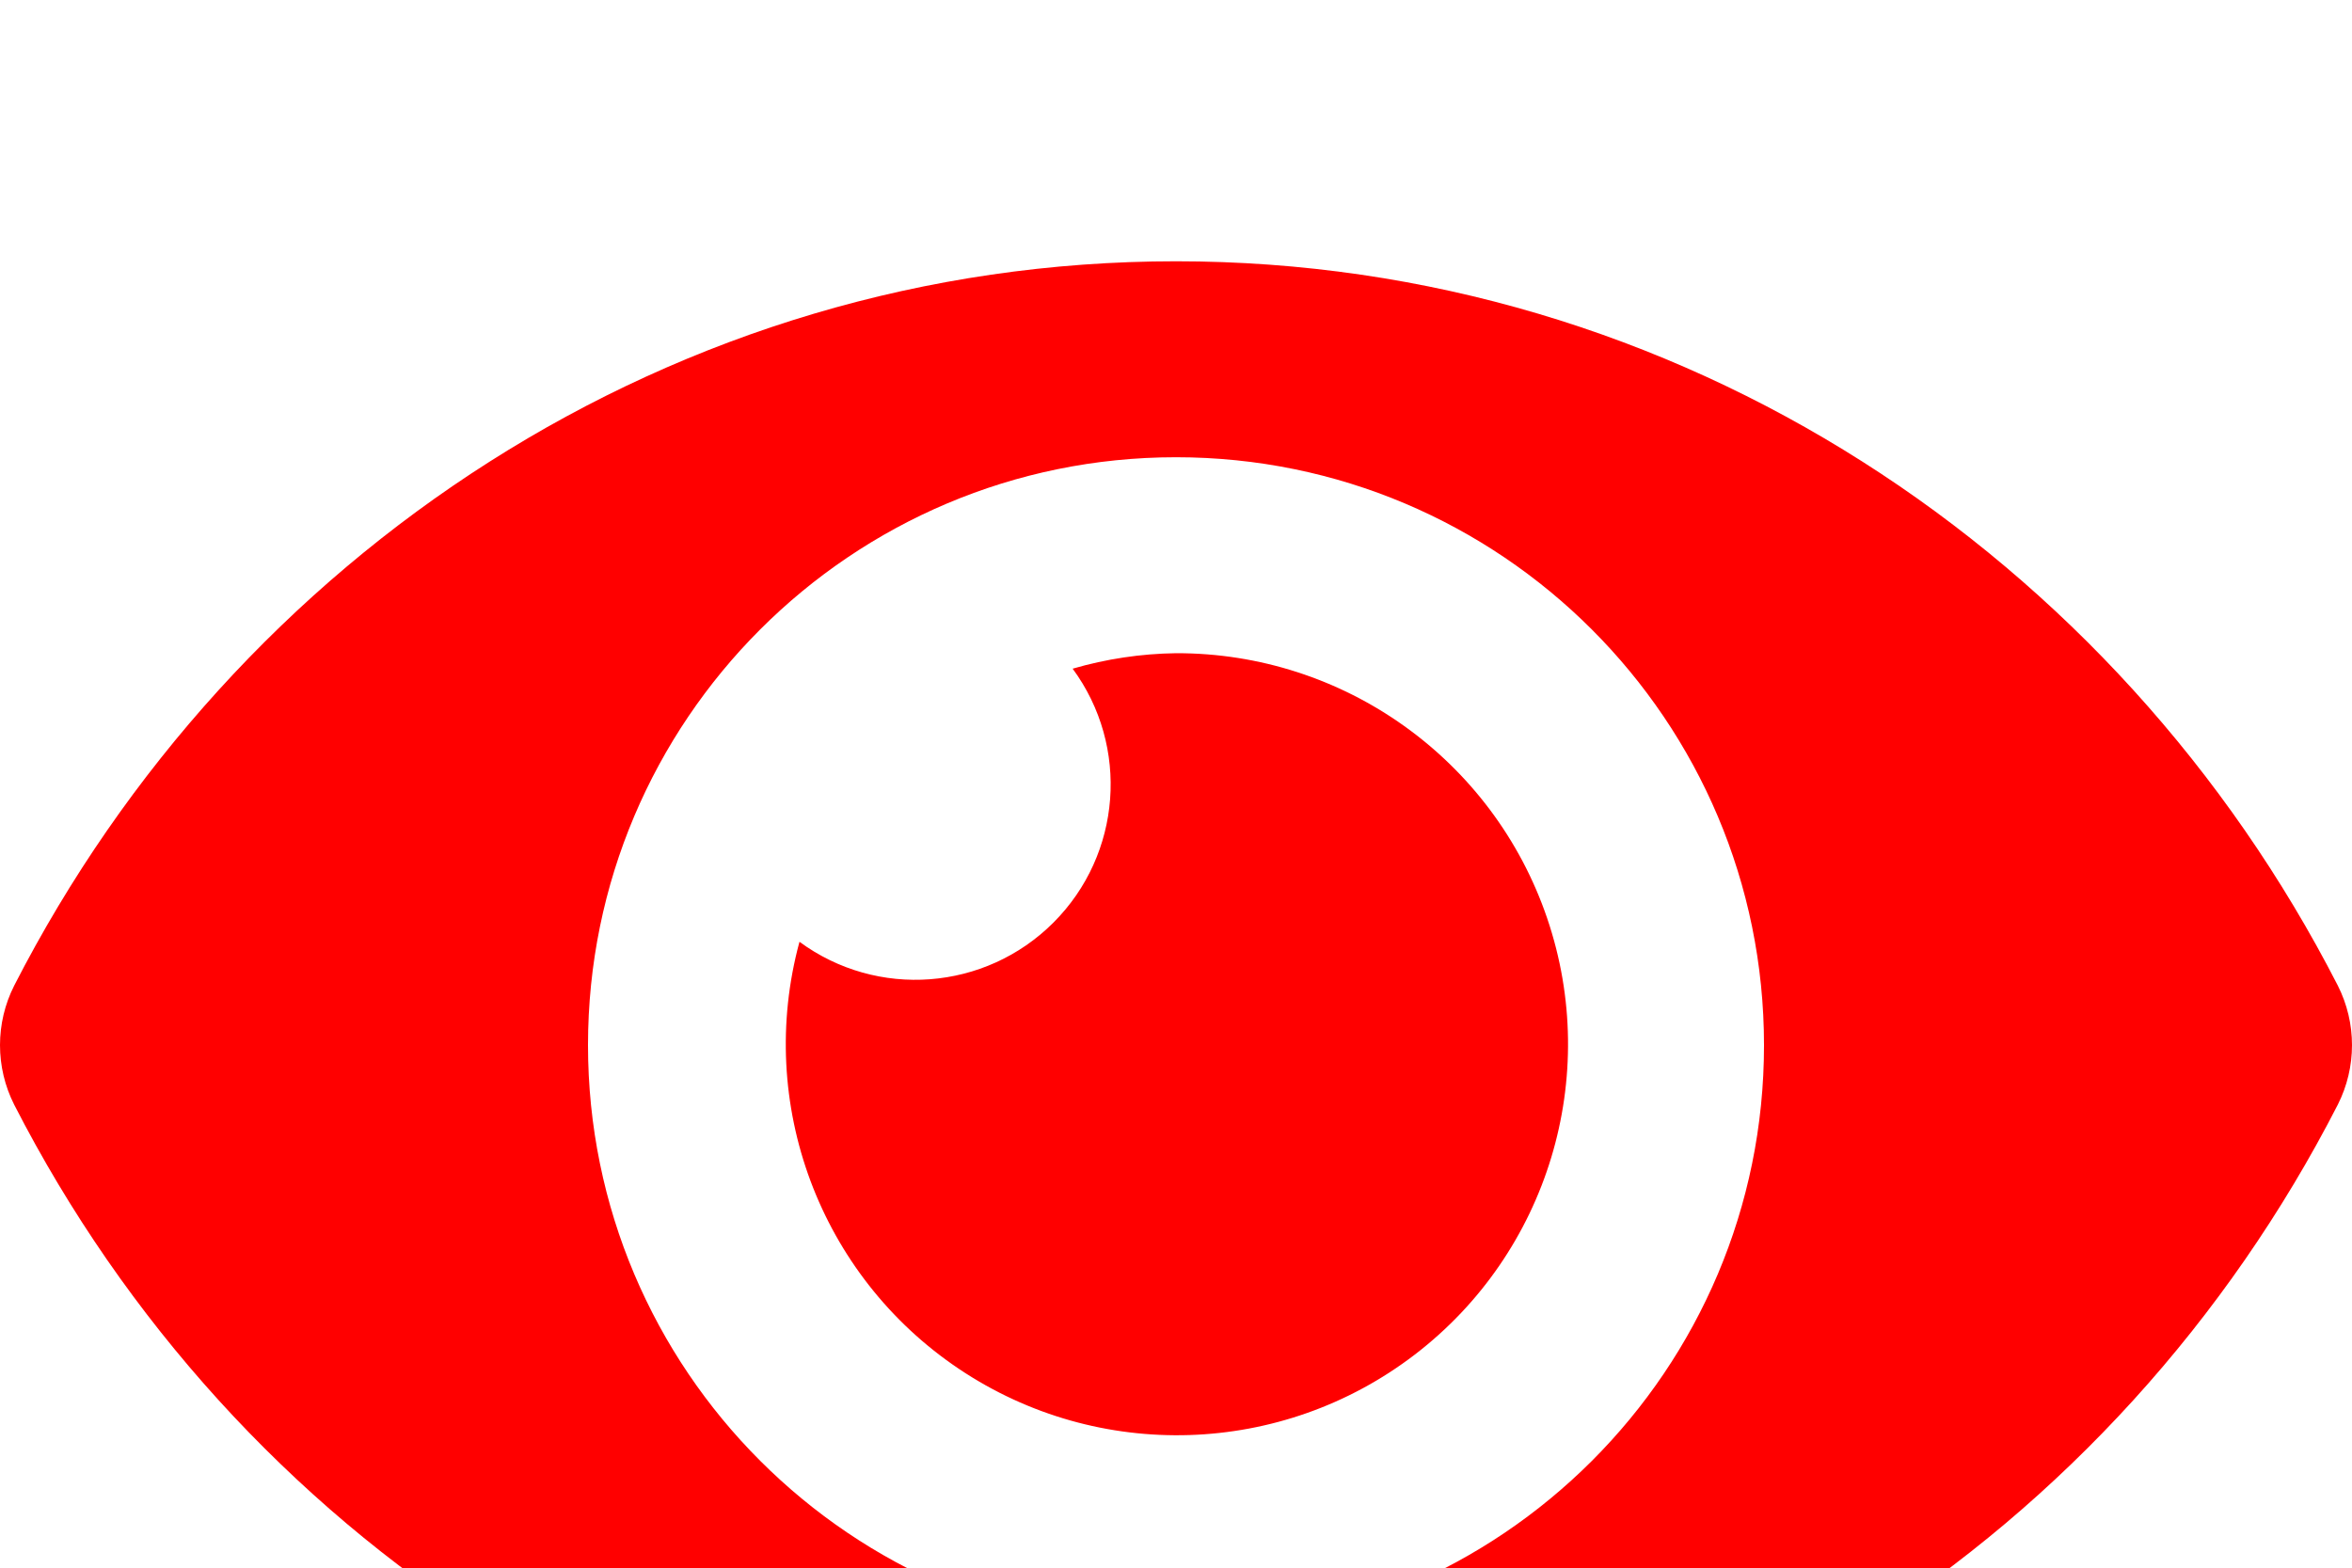
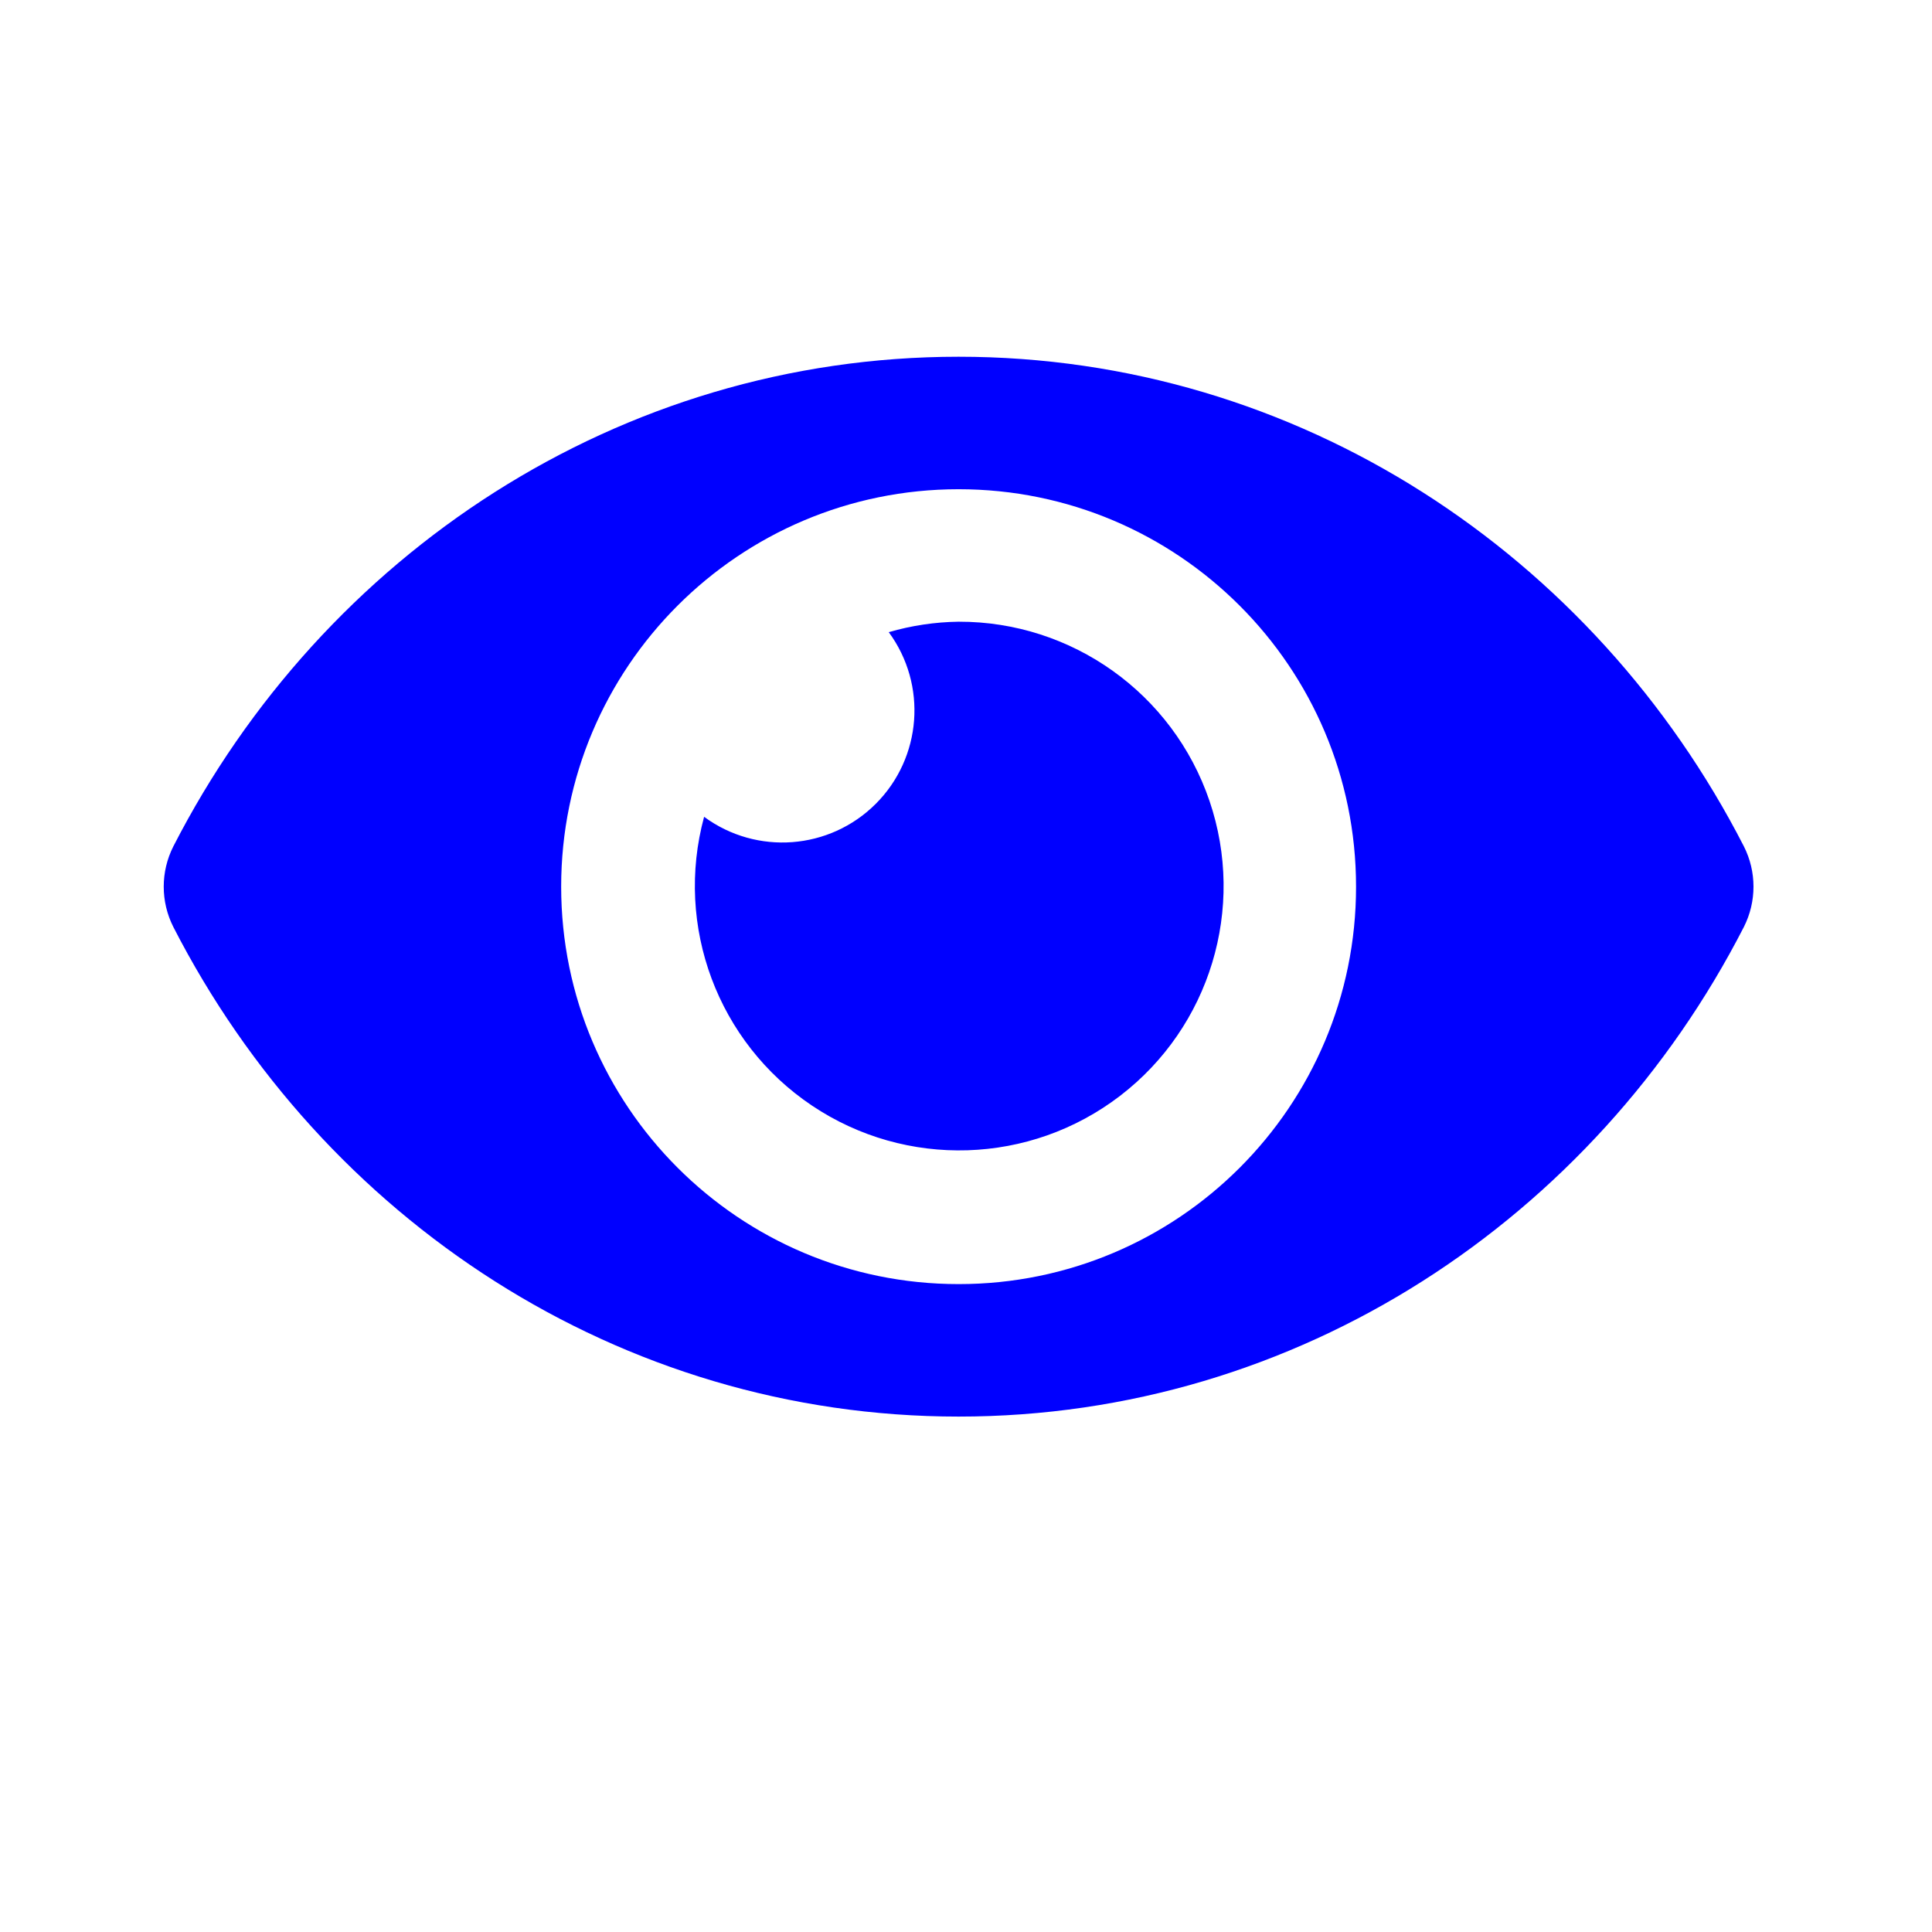
- <svg xmlns="http://www.w3.org/2000/svg">
-   <g>
-     <path fill="red" d="M572.52 241.4C518.29 135.59 410.93 64 288 64S57.68 135.64 3.48 241.41a32.35 32.35 0 0 0 0 29.19C57.71 376.41 165.07 448 288 448s230.32-71.64 284.52-177.41a32.35 32.35 0 0 0 0-29.19zM288 400a144 144 0 1 1 144-144 143.93 143.93 0 0 1-144 144zm0-240a95.31 95.31 0 0 0-25.31 3.79 47.85 47.85 0 0 1-66.9 66.9A95.78 95.78 0 1 0 288 160z">
-  </path>
+ <svg xmlns="http://www.w3.org/2000/svg" viewBox="0 0 700 700" width="700" height="700">
+   <g transform="translate(59.32203,65.25424)">
+     <path d="M 572.52,241.4 C 518.29,135.59 410.93,64 288,64 165.07,64 57.68,135.64 3.48,241.41 a 32.35,32.35 0 0 0 0,29.19 C 57.71,376.41 165.07,448 288,448 410.93,448 518.32,376.36 572.52,270.59 a 32.35,32.35 0 0 0 0,-29.19 z M 288,400 A 144,144 0 1 1 432,256 143.93,143.93 0 0 1 288,400 Z m 0,-240 a 95.31,95.31 0 0 0 -25.31,3.79 47.85,47.85 0 0 1 -66.9,66.9 A 95.78,95.78 0 1 0 288,160 Z" id="path7389" style="fill:#0000ff" />
  </g>
</svg>
